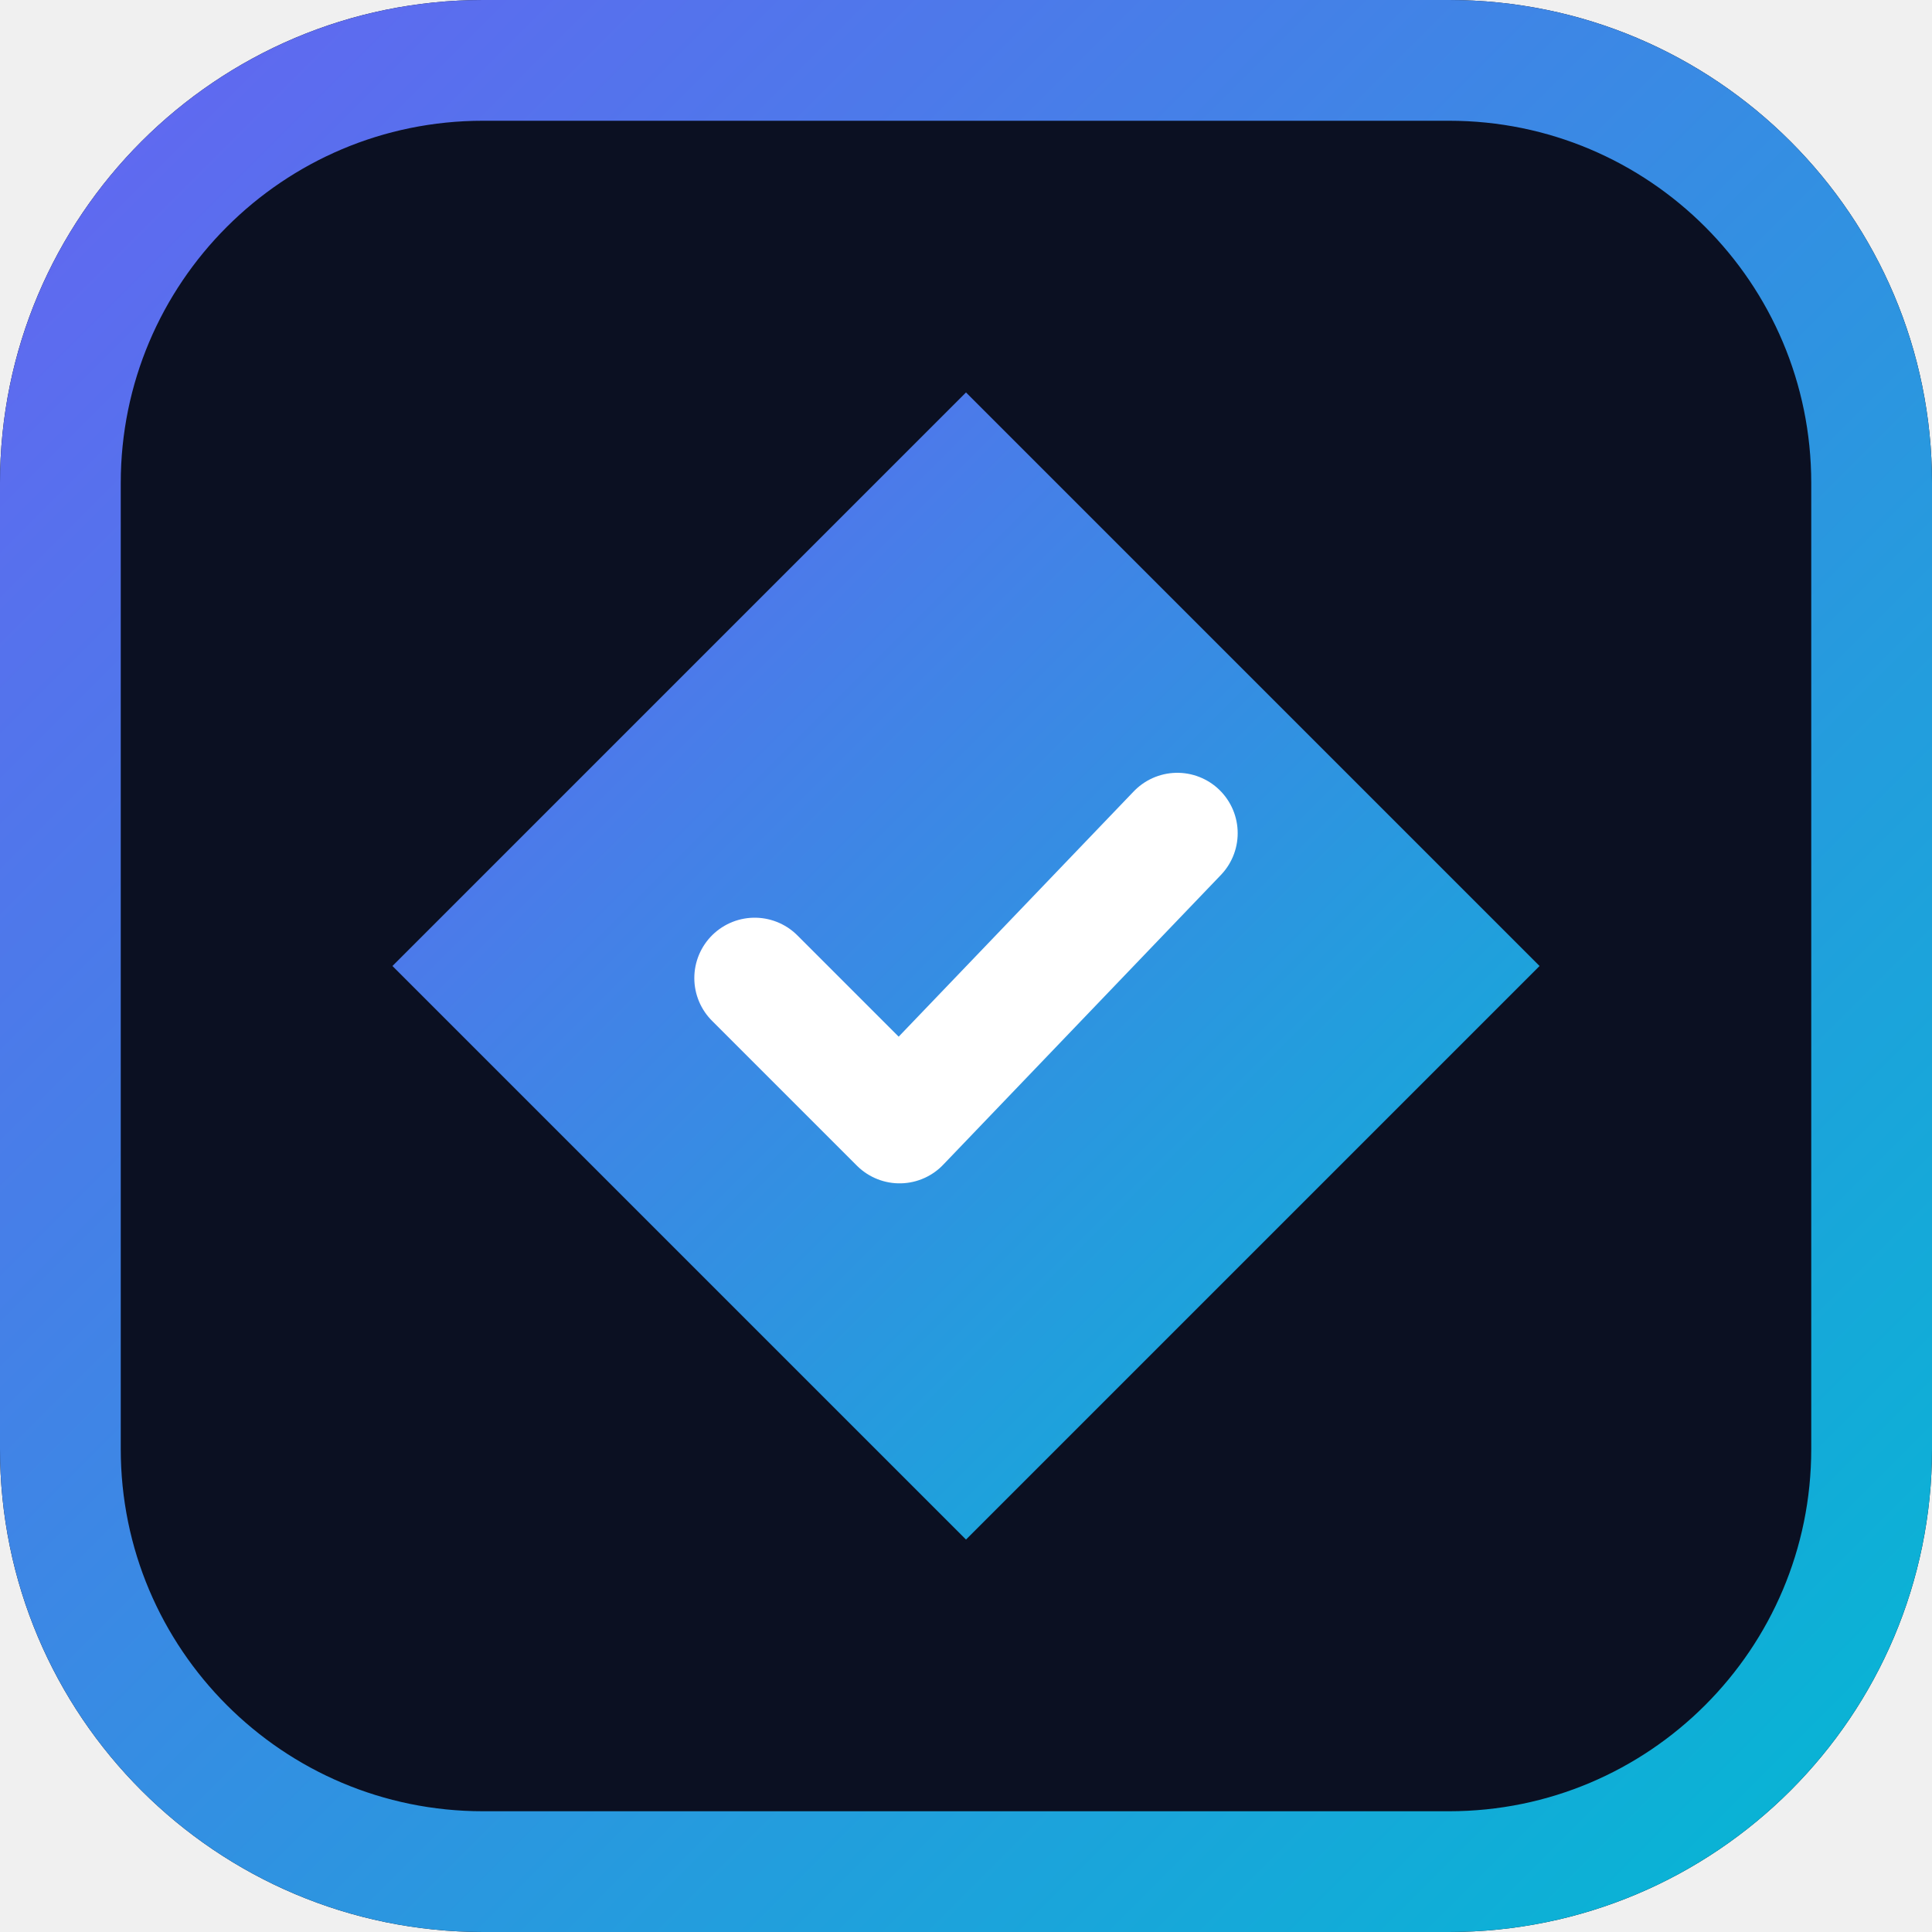
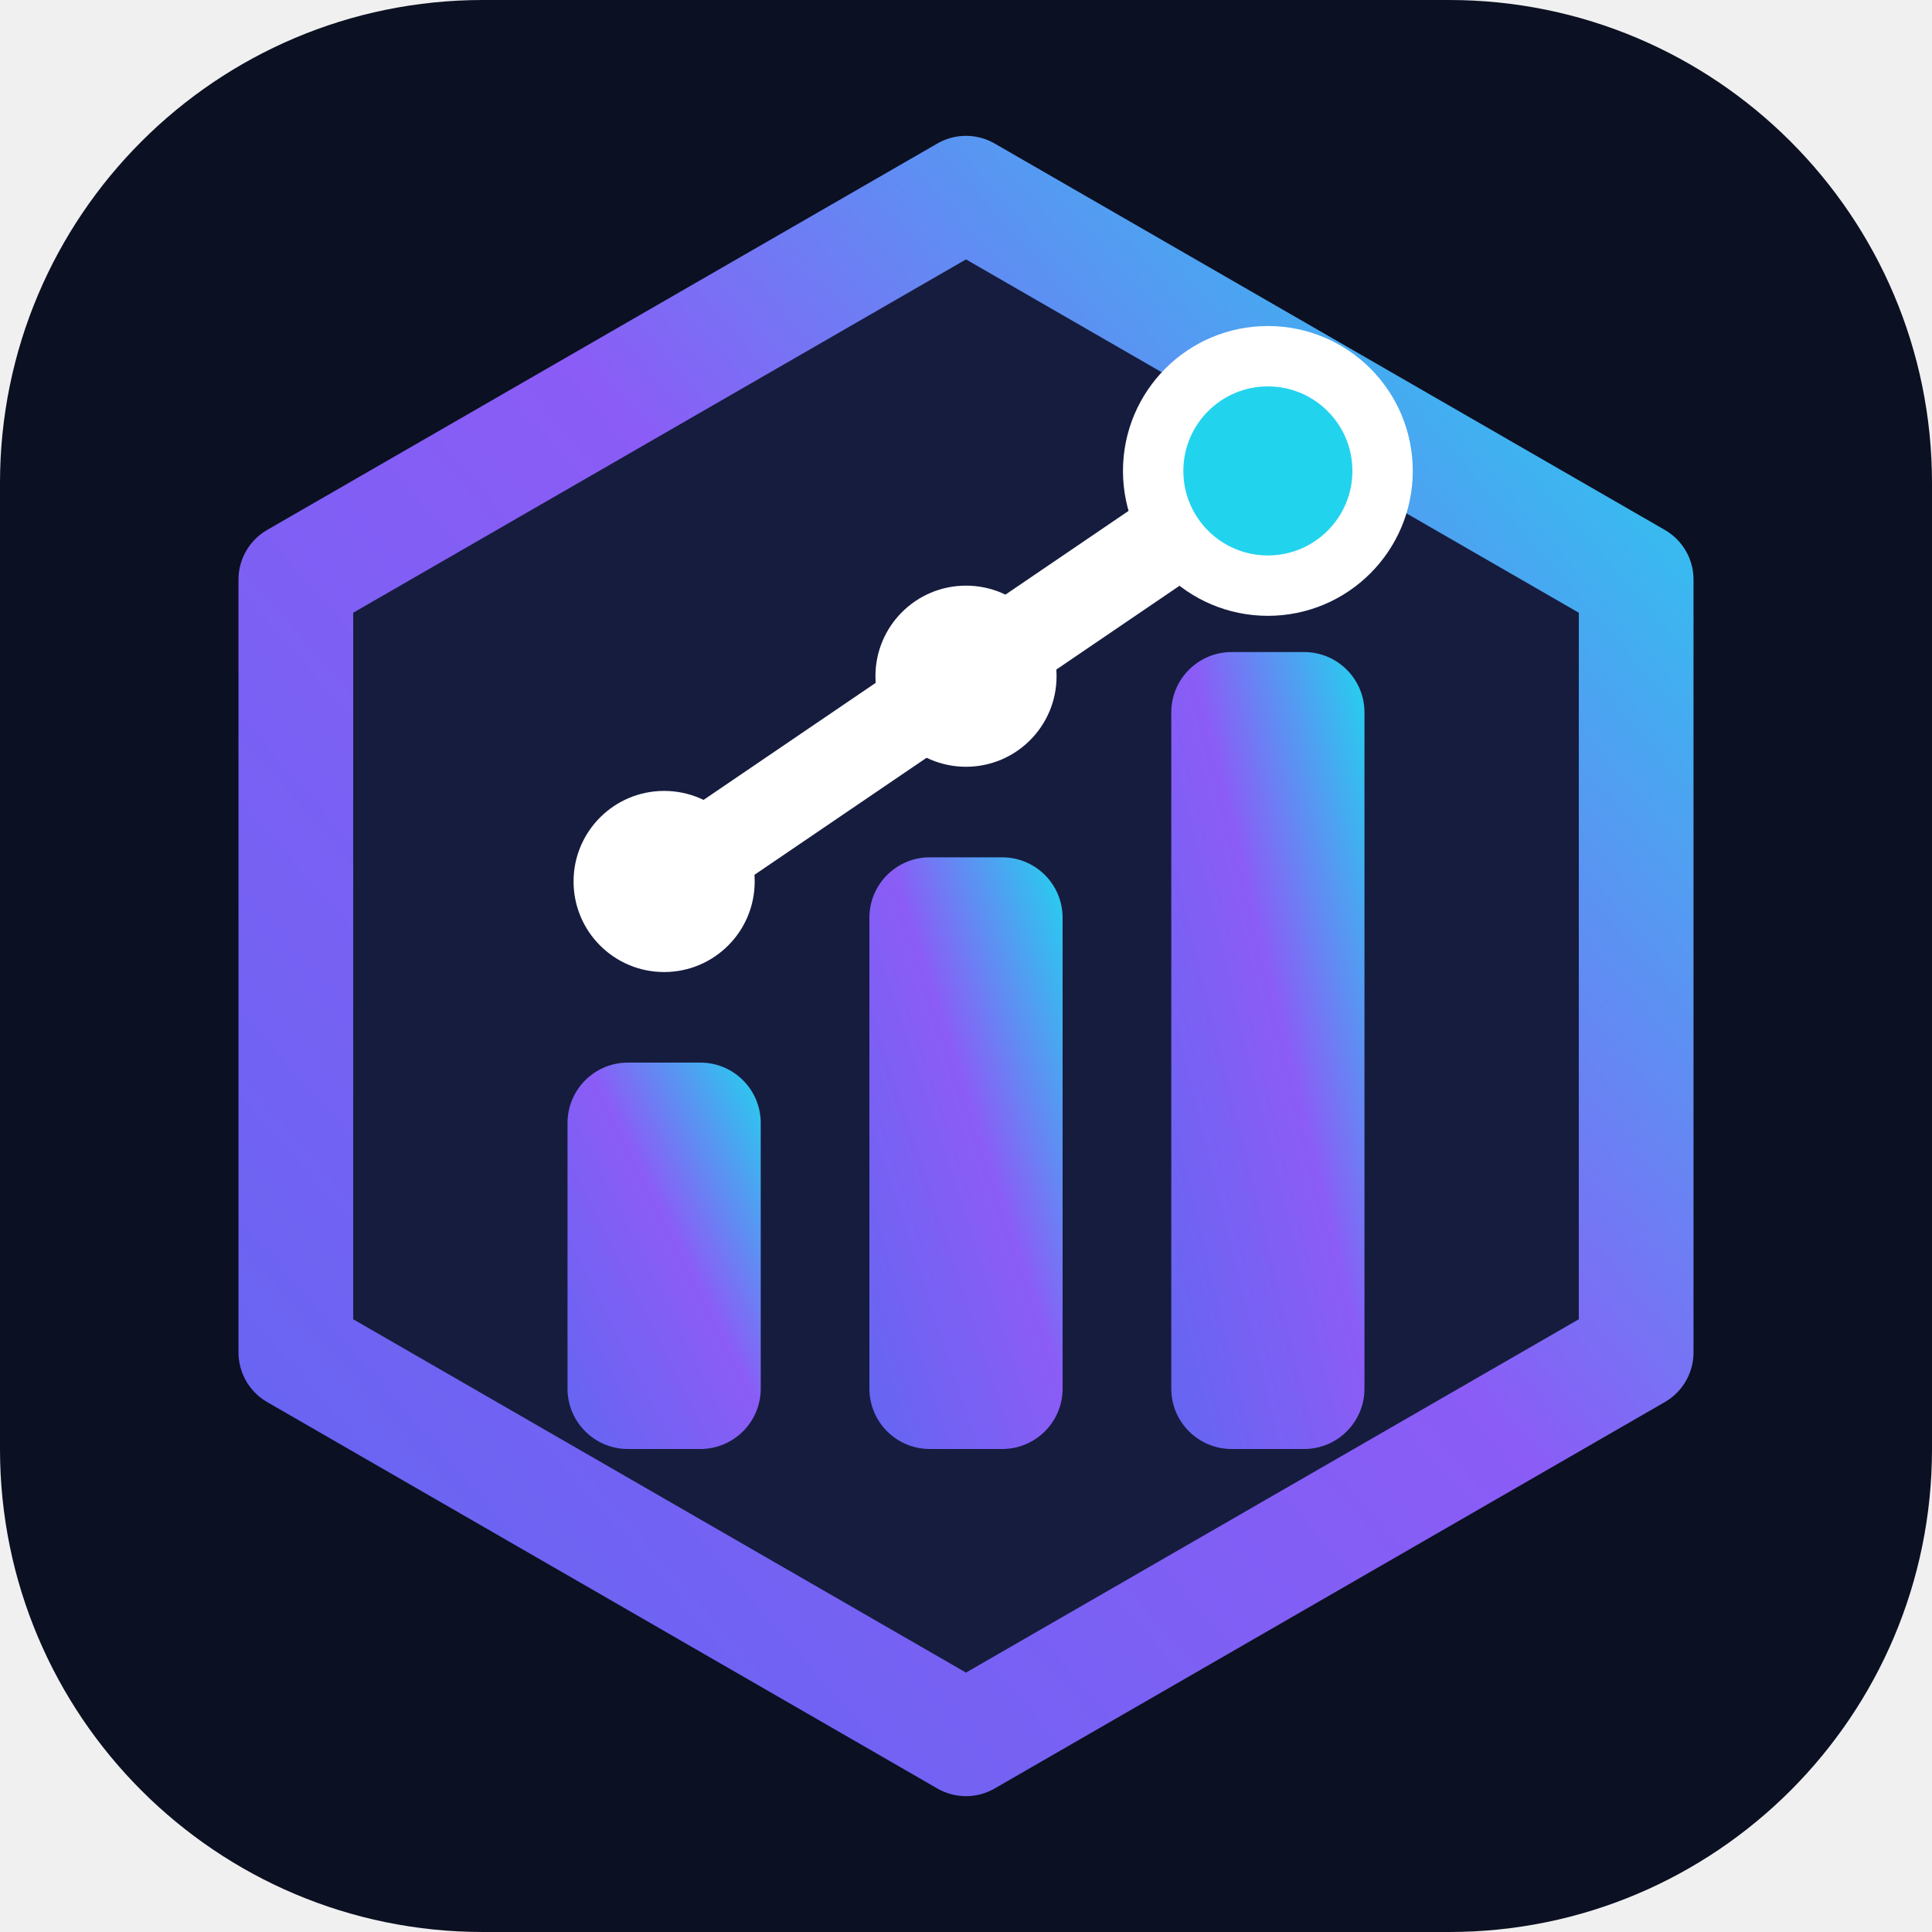
<svg xmlns="http://www.w3.org/2000/svg" viewBox="0 0 32 32">
  <defs>
-     <linearGradient id="g" x1="0" y1="0" x2="1" y2="1">
+     <linearGradient id="pg" x1="0" y1="1" x2="1" y2="0">
      <stop offset="0" stop-color="#6366f1" />
-       <stop offset="1" stop-color="#06b6d4" />
+       <stop offset=".55" stop-color="#8b5cf6" />
+       <stop offset="1" stop-color="#22d3ee" />
    </linearGradient>
  </defs>
  <rect width="32" height="32" rx="8" fill="#0b1022" />
-   <rect x="1" y="1" width="30" height="30" rx="7" fill="none" stroke="url(#g)" stroke-width="2" />
-   <path d="M16 6.5l9.5 9.5-9.5 9.5L6.5 16z" fill="url(#g)" />
-   <path d="M12.5 16.2l2.4 2.4 4.6-4.8" fill="none" stroke="#fff" stroke-width="2" stroke-linecap="round" stroke-linejoin="round" />
+   <path d="M16 3.2 27.1 9.6v12.8L16 28.8 4.9 22.4V9.6z" fill="#6366f1" fill-opacity=".14" stroke="url(#pg)" stroke-width="1.9" stroke-linejoin="round" />
+   <rect x="9.4" y="17.6" width="3.2" height="6.4" rx="1" fill="url(#pg)" />
+   <rect x="14.4" y="14.2" width="3.2" height="9.8" rx="1" fill="url(#pg)" />
+   <rect x="19.4" y="10.8" width="3.2" height="13.2" rx="1" fill="url(#pg)" />
+   <path d="M11 14.6 16 11.2l5-3.4" fill="none" stroke="#fff" stroke-width="1.5" stroke-linecap="round" />
+   <circle cx="11" cy="14.6" r="1.5" fill="#fff" />
+   <circle cx="16" cy="11.2" r="1.5" fill="#fff" />
+   <circle cx="21" cy="7.8" r="1.9" fill="#22d3ee" stroke="#fff" stroke-width="1" />
</svg>
